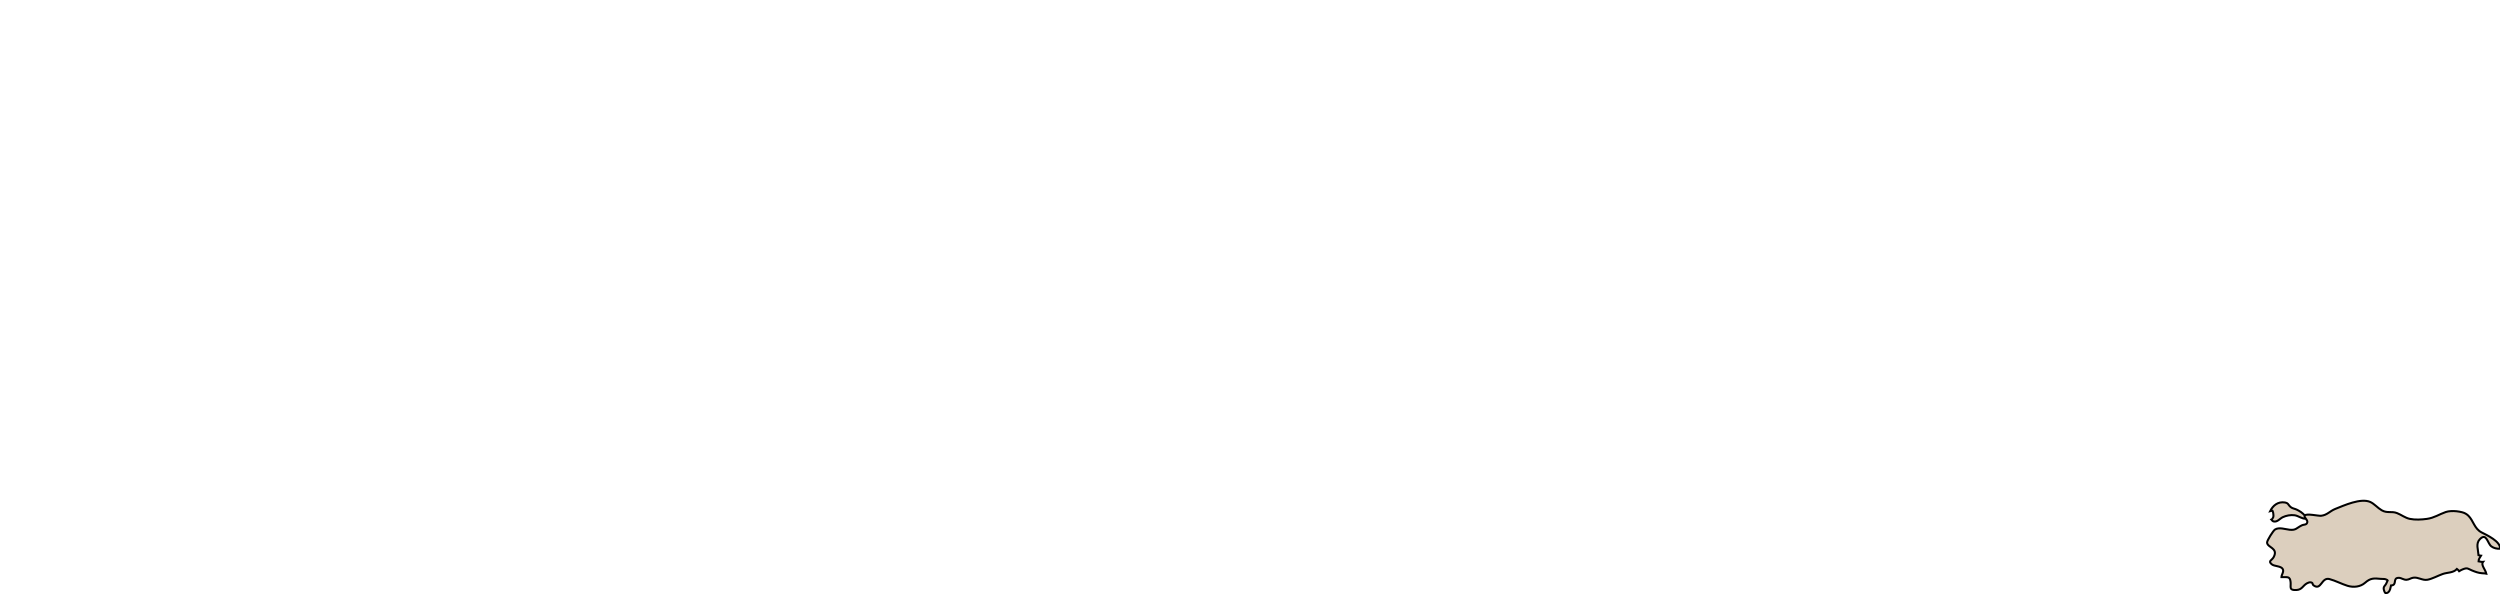
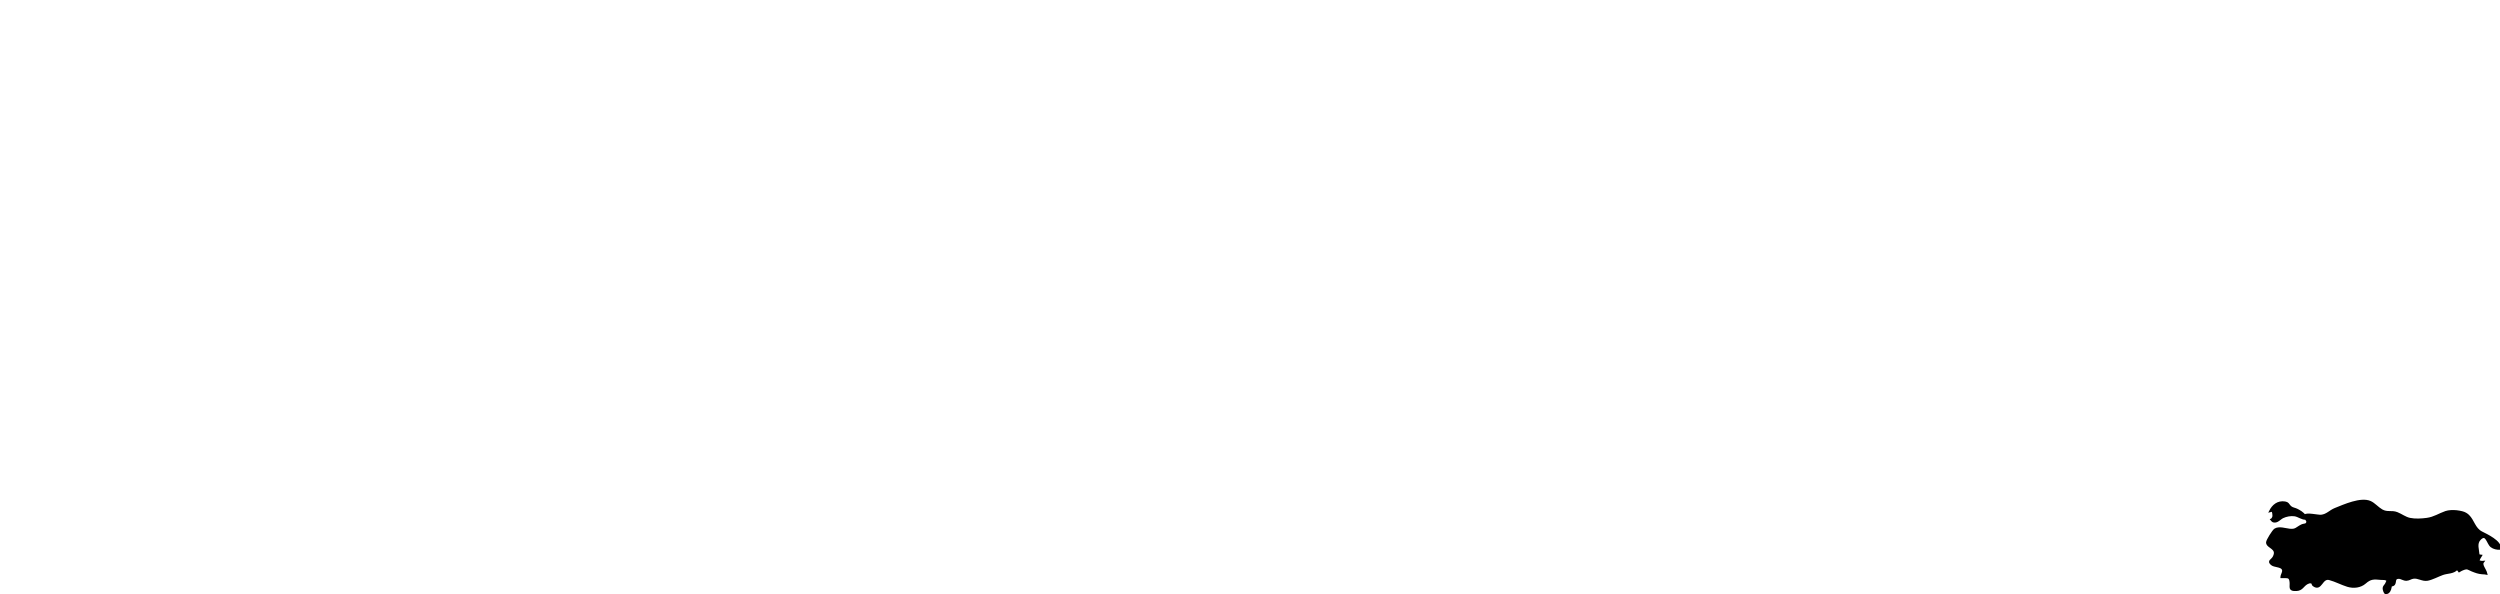
<svg>
-   <path id="turkey" d="m 583.842,142.965 c 1.671,-0.067 0.235,-1.898 1.953,-1.868 0.56,0.009 1.16,0.518 1.841,0.474 0.652,-0.042 1.023,-0.403 1.624,-0.5 1.243,-0.202 2.249,0.725 3.501,0.491 1.163,-0.217 2.545,-0.985 3.688,-1.393 1.206,-0.43 2.614,-0.239 3.499,-1.238 0.254,0.186 0.43,0.367 0.542,0.544 0.271,-0.169 0.55,-0.323 0.836,-0.439 1.244,-0.504 1.292,-0.144 2.274,0.252 0.934,0.376 1.545,0.611 2.469,0.687 0.554,0.045 0.856,0.043 1.053,0.088 -0.235,-0.995 -1.373,-2.131 -0.809,-2.845 -0.389,0.047 -0.727,-0.14 -1.096,-0.169 -0.002,-0.501 0.352,-0.916 0.593,-1.335 -0.237,-0.011 -0.368,-0.136 -0.591,-0.165 -0.083,-1.326 -0.72,-2.816 0.321,-3.885 1.643,-1.686 1.854,1.034 2.808,1.752 0.589,0.444 1.353,0.612 2.113,0.584 0.233,-1.774 -3.322,-3.393 -4.504,-3.997 -1.765,-0.902 -1.985,-2.881 -3.23,-4.083 -0.389,-0.375 -0.874,-0.676 -1.54,-0.842 -0.829,-0.207 -1.818,-0.335 -2.753,-0.268 -0.427,0.031 -0.846,0.09 -1.228,0.223 -1.6,0.556 -2.804,1.42 -4.563,1.666 -1.308,0.183 -2.917,0.275 -4.21,0.001 -1.132,-0.24 -2.035,-0.98 -3.11,-1.407 -1.338,-0.531 -2.37,0.09 -3.739,-0.688 -0.982,-0.558 -1.841,-1.616 -2.824,-2.041 -2.312,-0.999 -6.363,0.85 -8.55,1.719 -1.288,0.512 -1.971,1.511 -3.436,1.66 -0.701,0.071 -3.521,-0.62 -3.972,-0.072 -0.013,0.015 -0.011,0.032 -0.02,0.048 -0.12,0.212 0.058,0.478 0.263,0.756 0.2,0.27 0.415,0.55 0.372,0.797 -0.134,0.779 -0.777,0.532 -1.378,0.824 -1.251,0.61 -1.381,1.229 -2.954,1.059 -1.071,-0.116 -2.605,-0.685 -3.577,-0.044 -0.434,0.287 -1.929,2.649 -1.923,3.147 0.017,1.281 2.774,1.303 1.643,3.519 -0.472,0.924 -1.471,0.963 -0.53,1.794 0.647,0.572 2.3,0.377 2.723,1.202 0.325,0.635 -0.312,1.352 -0.331,1.952 1.369,0.071 2.093,-0.323 2.238,1.205 0.119,1.251 -0.478,2.053 1.436,1.94 1.384,-0.082 1.521,-1.044 2.556,-1.631 0.205,-0.117 0.635,-0.29 0.881,-0.247 0.737,0.128 0.32,0.442 0.745,0.75 1.875,1.357 1.905,-2.068 3.871,-1.543 1.465,0.391 3.022,1.218 4.413,1.645 1.502,0.461 3.158,0.246 4.271,-0.73 1.334,-1.17 2.105,-1.135 3.918,-0.957 0.199,0.02 0.904,-0.004 1.093,0.086 0.833,0.401 0.525,0.096 0.308,0.745 -0.347,1.033 -1.1,0.894 -0.596,2.225 0.066,0.174 0.169,0.315 0.288,0.443 0.211,-0.018 0.413,-0.05 0.564,-0.159 0.59,-0.421 0.599,-1.047 0.766,-1.732 z m -21.058,-17.043 c -0.442,-0.662 -1.326,-1.173 -1.956,-1.478 -0.497,-0.24 -1.034,-0.266 -1.474,-0.623 -0.108,-0.088 -0.19,-0.171 -0.263,-0.251 -0.389,-0.429 -0.391,-0.752 -1.142,-0.873 -1.733,-0.279 -2.938,0.762 -3.617,2.123 l 0.491,-0.123 c 0.155,-0.173 0.452,1.129 0.252,1.625 -0.134,0.332 -0.276,0.482 -0.454,0.563 0.167,0.212 0.35,0.389 0.57,0.443 0.876,0.215 1.515,-0.701 2.226,-1.038 0.818,-0.387 1.935,-0.615 2.906,-0.469 0.941,0.143 1.755,0.881 2.723,0.856 -0.205,-0.277 -0.382,-0.544 -0.262,-0.755 z" stroke="#000" stroke-width="0.5" fill="#DCCFBE" />
+   <path id="turkey" d="m 583.842,142.965 c 1.671,-0.067 0.235,-1.898 1.953,-1.868 0.56,0.009 1.16,0.518 1.841,0.474 0.652,-0.042 1.023,-0.403 1.624,-0.5 1.243,-0.202 2.249,0.725 3.501,0.491 1.163,-0.217 2.545,-0.985 3.688,-1.393 1.206,-0.43 2.614,-0.239 3.499,-1.238 0.254,0.186 0.43,0.367 0.542,0.544 0.271,-0.169 0.55,-0.323 0.836,-0.439 1.244,-0.504 1.292,-0.144 2.274,0.252 0.934,0.376 1.545,0.611 2.469,0.687 0.554,0.045 0.856,0.043 1.053,0.088 -0.235,-0.995 -1.373,-2.131 -0.809,-2.845 -0.389,0.047 -0.727,-0.14 -1.096,-0.169 -0.002,-0.501 0.352,-0.916 0.593,-1.335 -0.237,-0.011 -0.368,-0.136 -0.591,-0.165 -0.083,-1.326 -0.72,-2.816 0.321,-3.885 1.643,-1.686 1.854,1.034 2.808,1.752 0.589,0.444 1.353,0.612 2.113,0.584 0.233,-1.774 -3.322,-3.393 -4.504,-3.997 -1.765,-0.902 -1.985,-2.881 -3.23,-4.083 -0.389,-0.375 -0.874,-0.676 -1.54,-0.842 -0.829,-0.207 -1.818,-0.335 -2.753,-0.268 -0.427,0.031 -0.846,0.09 -1.228,0.223 -1.6,0.556 -2.804,1.42 -4.563,1.666 -1.308,0.183 -2.917,0.275 -4.21,0.001 -1.132,-0.24 -2.035,-0.98 -3.11,-1.407 -1.338,-0.531 -2.37,0.09 -3.739,-0.688 -0.982,-0.558 -1.841,-1.616 -2.824,-2.041 -2.312,-0.999 -6.363,0.85 -8.55,1.719 -1.288,0.512 -1.971,1.511 -3.436,1.66 -0.701,0.071 -3.521,-0.62 -3.972,-0.072 -0.013,0.015 -0.011,0.032 -0.02,0.048 -0.12,0.212 0.058,0.478 0.263,0.756 0.2,0.27 0.415,0.55 0.372,0.797 -0.134,0.779 -0.777,0.532 -1.378,0.824 -1.251,0.61 -1.381,1.229 -2.954,1.059 -1.071,-0.116 -2.605,-0.685 -3.577,-0.044 -0.434,0.287 -1.929,2.649 -1.923,3.147 0.017,1.281 2.774,1.303 1.643,3.519 -0.472,0.924 -1.471,0.963 -0.53,1.794 0.647,0.572 2.3,0.377 2.723,1.202 0.325,0.635 -0.312,1.352 -0.331,1.952 1.369,0.071 2.093,-0.323 2.238,1.205 0.119,1.251 -0.478,2.053 1.436,1.94 1.384,-0.082 1.521,-1.044 2.556,-1.631 0.205,-0.117 0.635,-0.29 0.881,-0.247 0.737,0.128 0.32,0.442 0.745,0.75 1.875,1.357 1.905,-2.068 3.871,-1.543 1.465,0.391 3.022,1.218 4.413,1.645 1.502,0.461 3.158,0.246 4.271,-0.73 1.334,-1.17 2.105,-1.135 3.918,-0.957 0.199,0.02 0.904,-0.004 1.093,0.086 0.833,0.401 0.525,0.096 0.308,0.745 -0.347,1.033 -1.1,0.894 -0.596,2.225 0.066,0.174 0.169,0.315 0.288,0.443 0.211,-0.018 0.413,-0.05 0.564,-0.159 0.59,-0.421 0.599,-1.047 0.766,-1.732 z m -21.058,-17.043 c -0.442,-0.662 -1.326,-1.173 -1.956,-1.478 -0.497,-0.24 -1.034,-0.266 -1.474,-0.623 -0.108,-0.088 -0.19,-0.171 -0.263,-0.251 -0.389,-0.429 -0.391,-0.752 -1.142,-0.873 -1.733,-0.279 -2.938,0.762 -3.617,2.123 l 0.491,-0.123 c 0.155,-0.173 0.452,1.129 0.252,1.625 -0.134,0.332 -0.276,0.482 -0.454,0.563 0.167,0.212 0.35,0.389 0.57,0.443 0.876,0.215 1.515,-0.701 2.226,-1.038 0.818,-0.387 1.935,-0.615 2.906,-0.469 0.941,0.143 1.755,0.881 2.723,0.856 -0.205,-0.277 -0.382,-0.544 -0.262,-0.755 z" stroke="#000" stroke-width="0.5" color="#DCCFBE" />
</svg>
